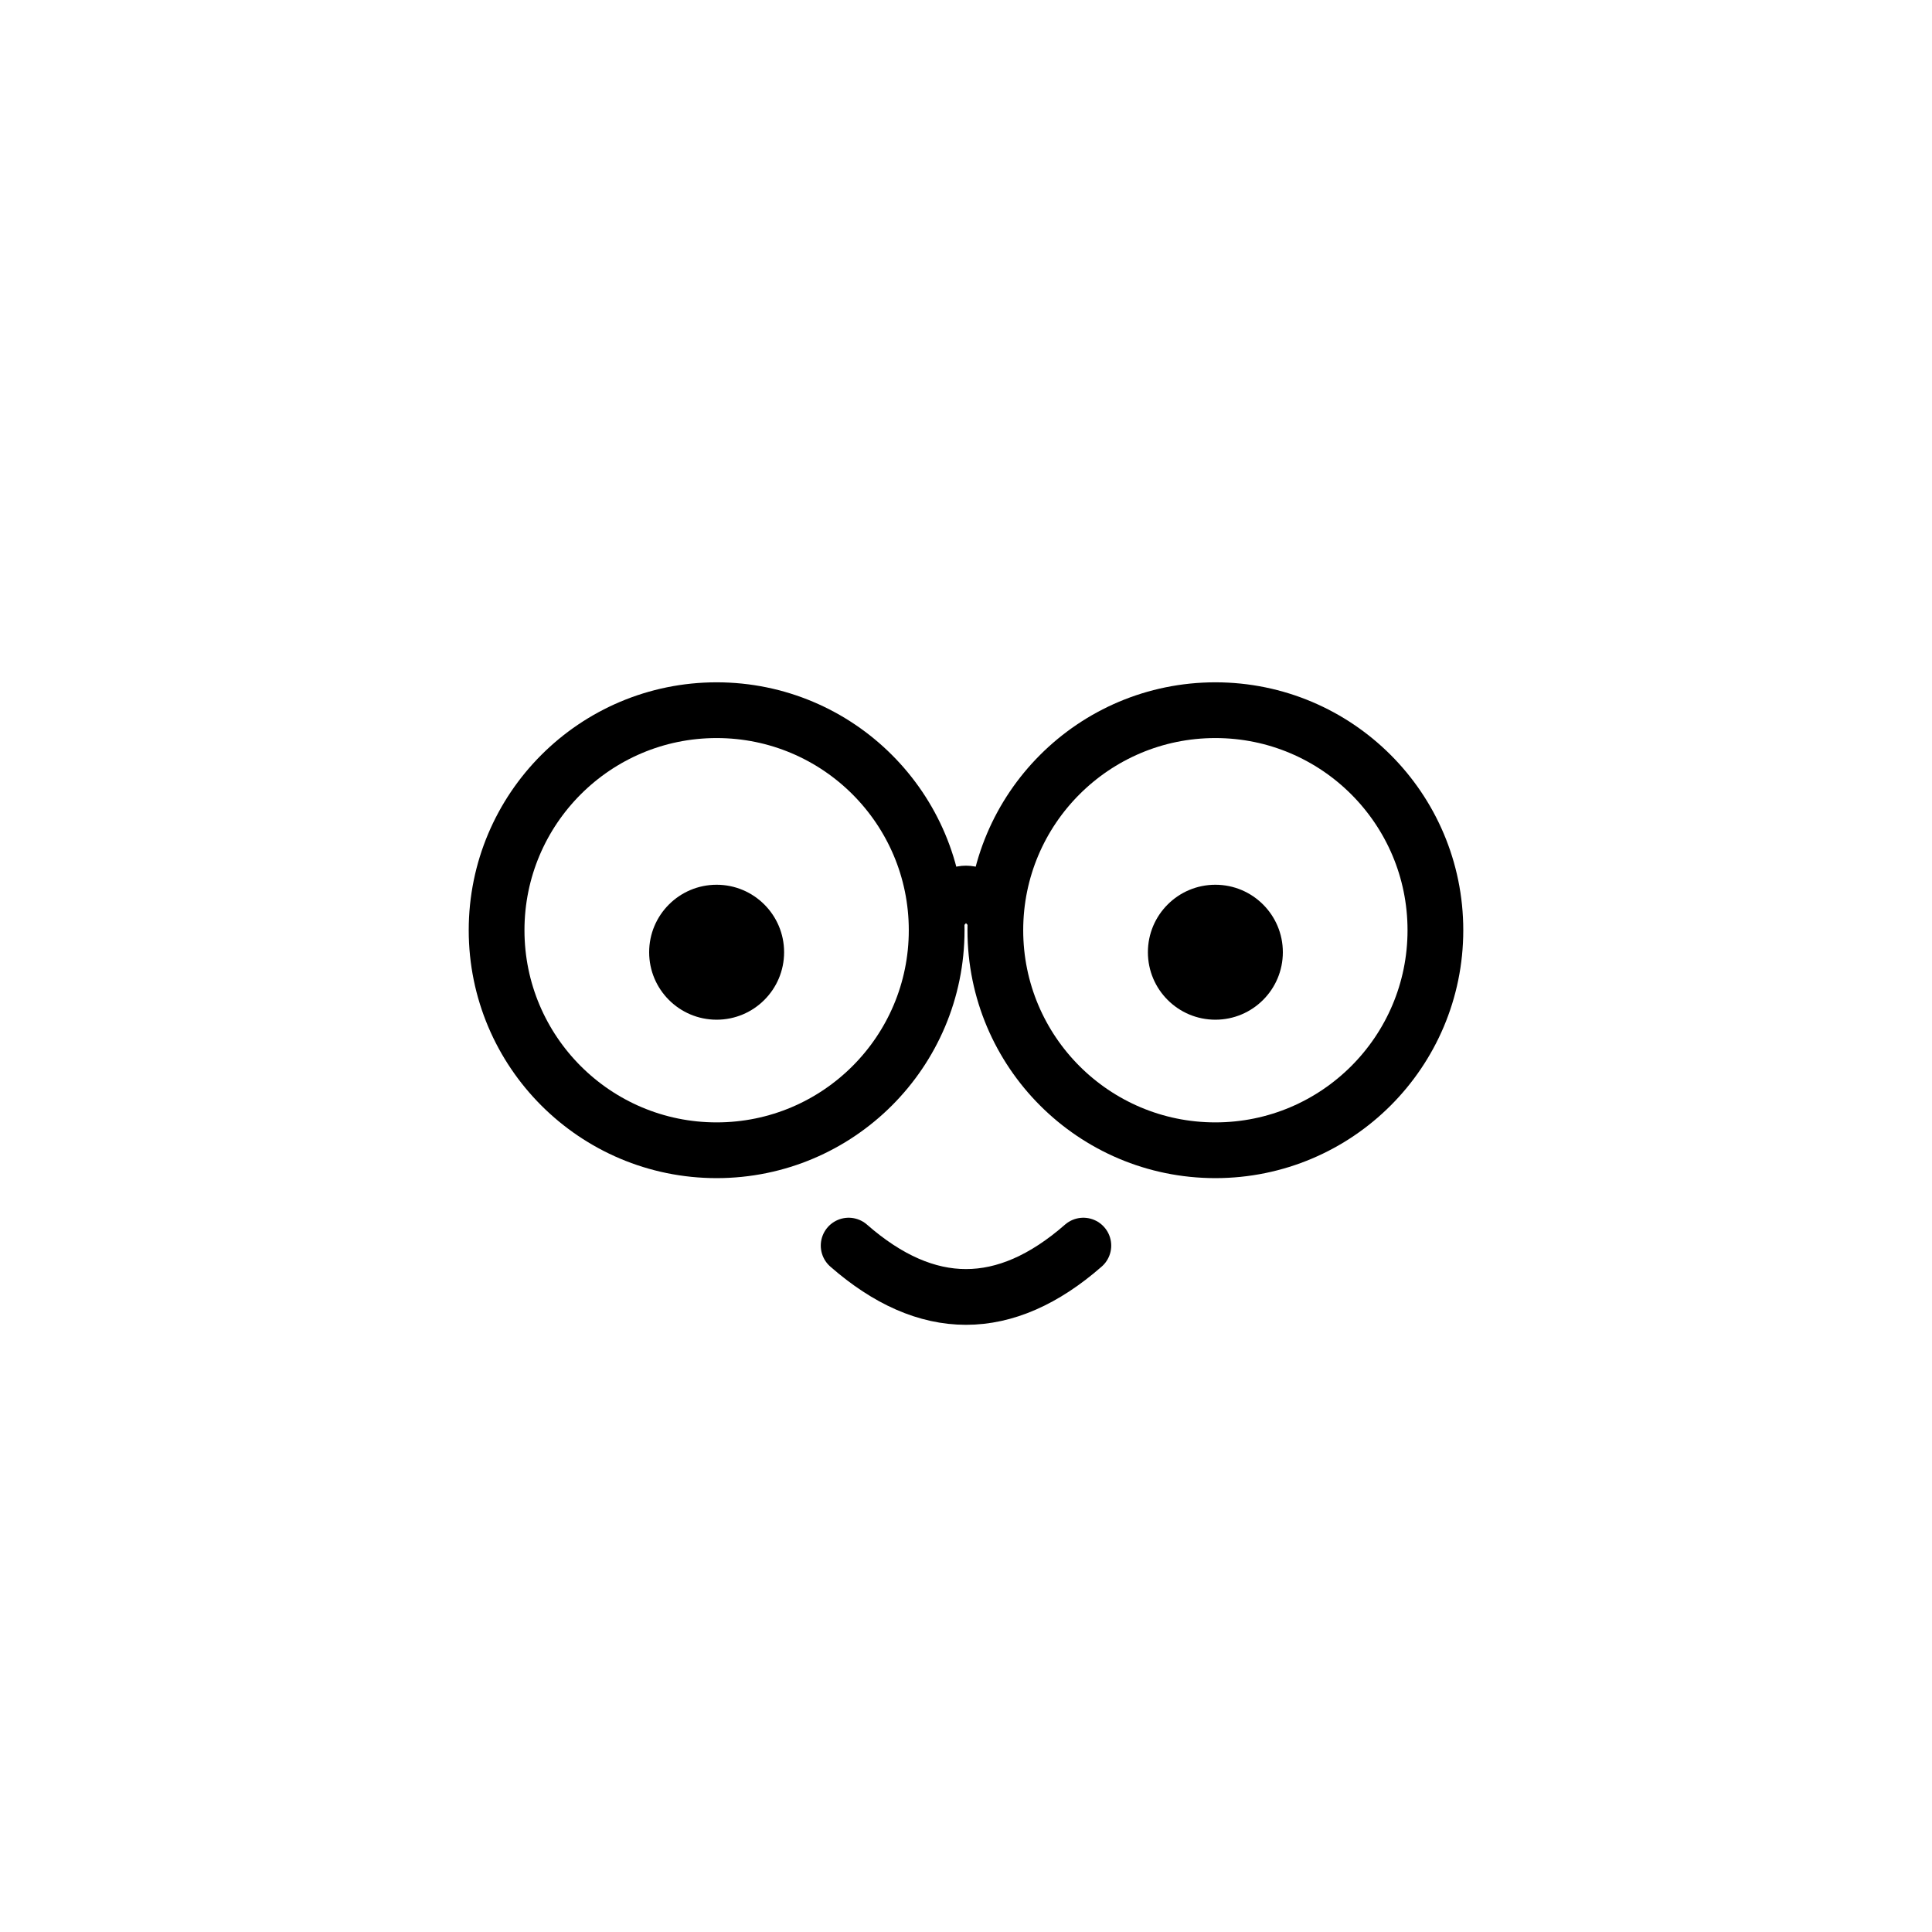
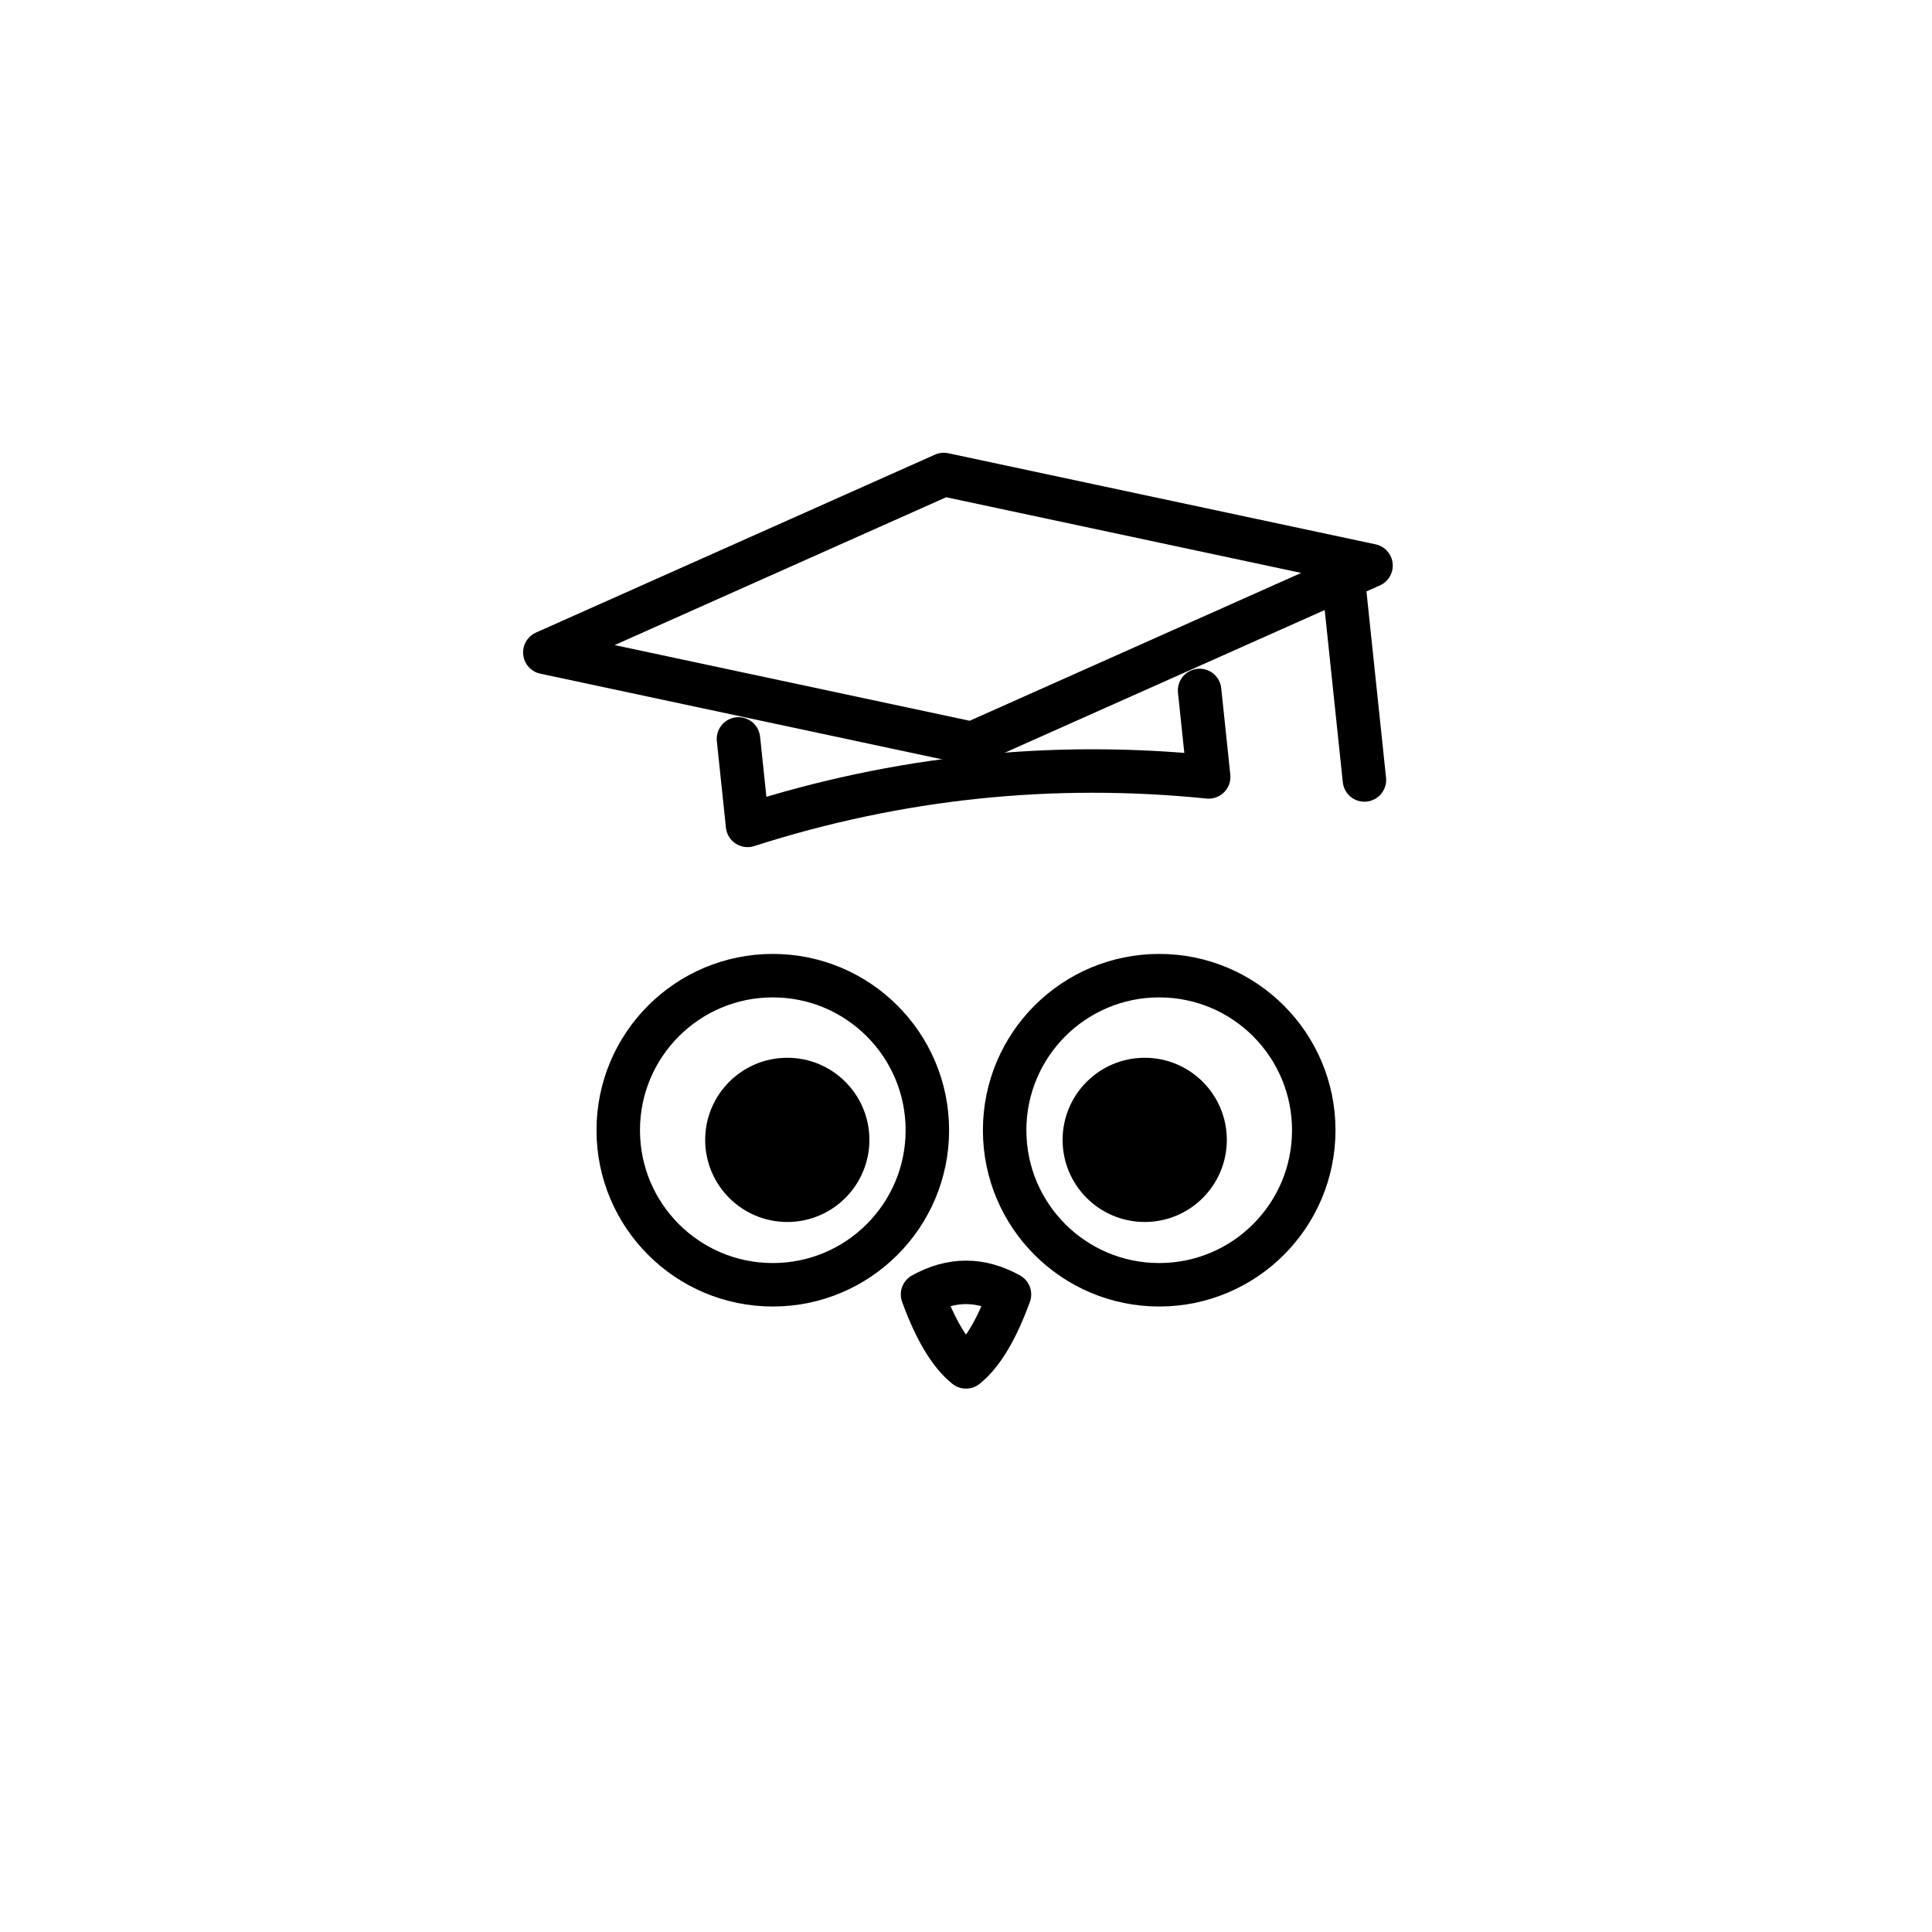
<svg xmlns="http://www.w3.org/2000/svg" width="1024" height="1024" viewBox="0 0 108 108">
-   <g transform="translate(13 26.17) scale(0.82)">
-     <g stroke="#000" stroke-width="3.8" stroke-linecap="round" fill="none">
-       <circle cx="33" cy="31.5" r="15" />
-       <circle cx="67" cy="31.5" r="15" />
-       <path d="M48 30.5 Q50 27.5 52 30.5" />
-       <path d="M42 53 Q50 60 58 53" />
+   <g transform="translate(54 54) scale(0.27) translate(-200 -170)">
+     <g stroke="#000" stroke-width="9" stroke-linecap="round" stroke-linejoin="round" fill="none">
+       <circle cx="160" cy="204" r="32" />
+       <circle cx="240" cy="204" r="32" />
+       <path d="M191 238 Q200 233 209 238 Q205 249 200 253 Q195 249 191 238 Z" />
+       <g transform="rotate(-6 200 112)">
+         <path d="M200 68 L286 96 L200 124 L114 96 Z" />
+         <path d="M152 118 L152 136 Q200 126 248 136 L248 118" />
+         <path d="M280 100 L280 140" />
+       </g>
    </g>
-     <circle cx="33" cy="33" r="4.6" fill="#000" />
-     <circle cx="67" cy="33" r="4.6" fill="#000" />
+     <circle cx="163" cy="206" r="17" fill="#000" />
+     <circle cx="237" cy="206" r="17" fill="#000" />
  </g>
</svg>
